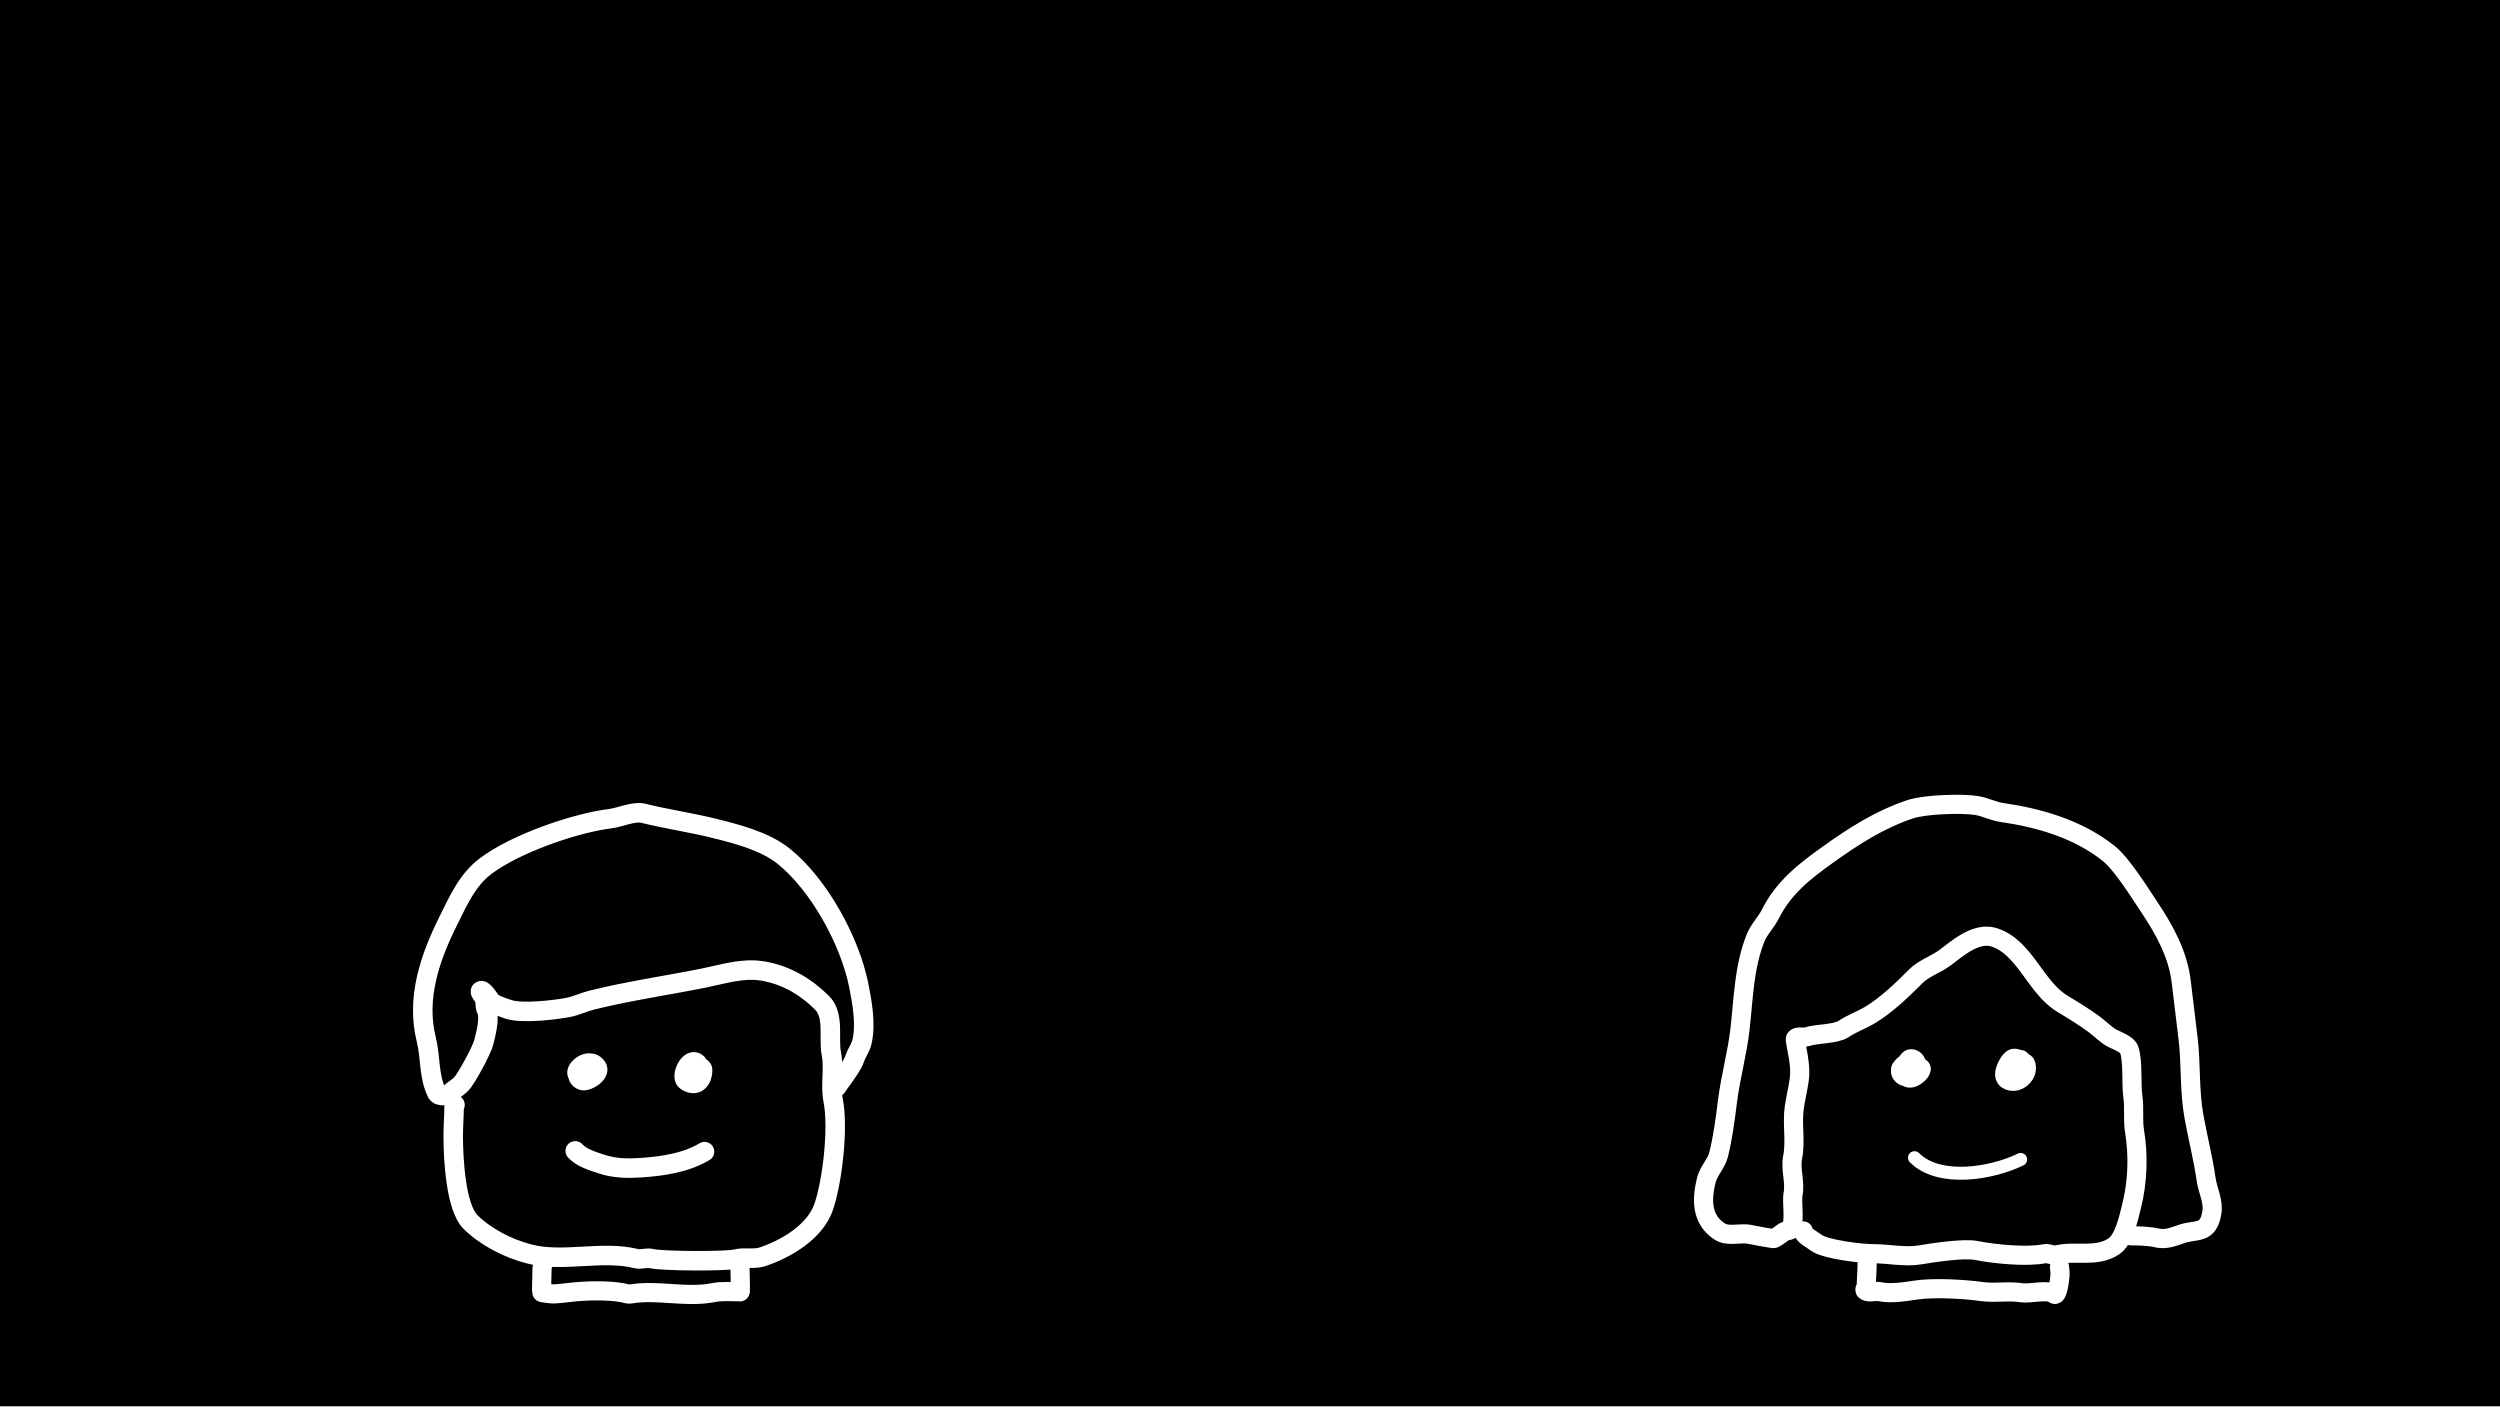
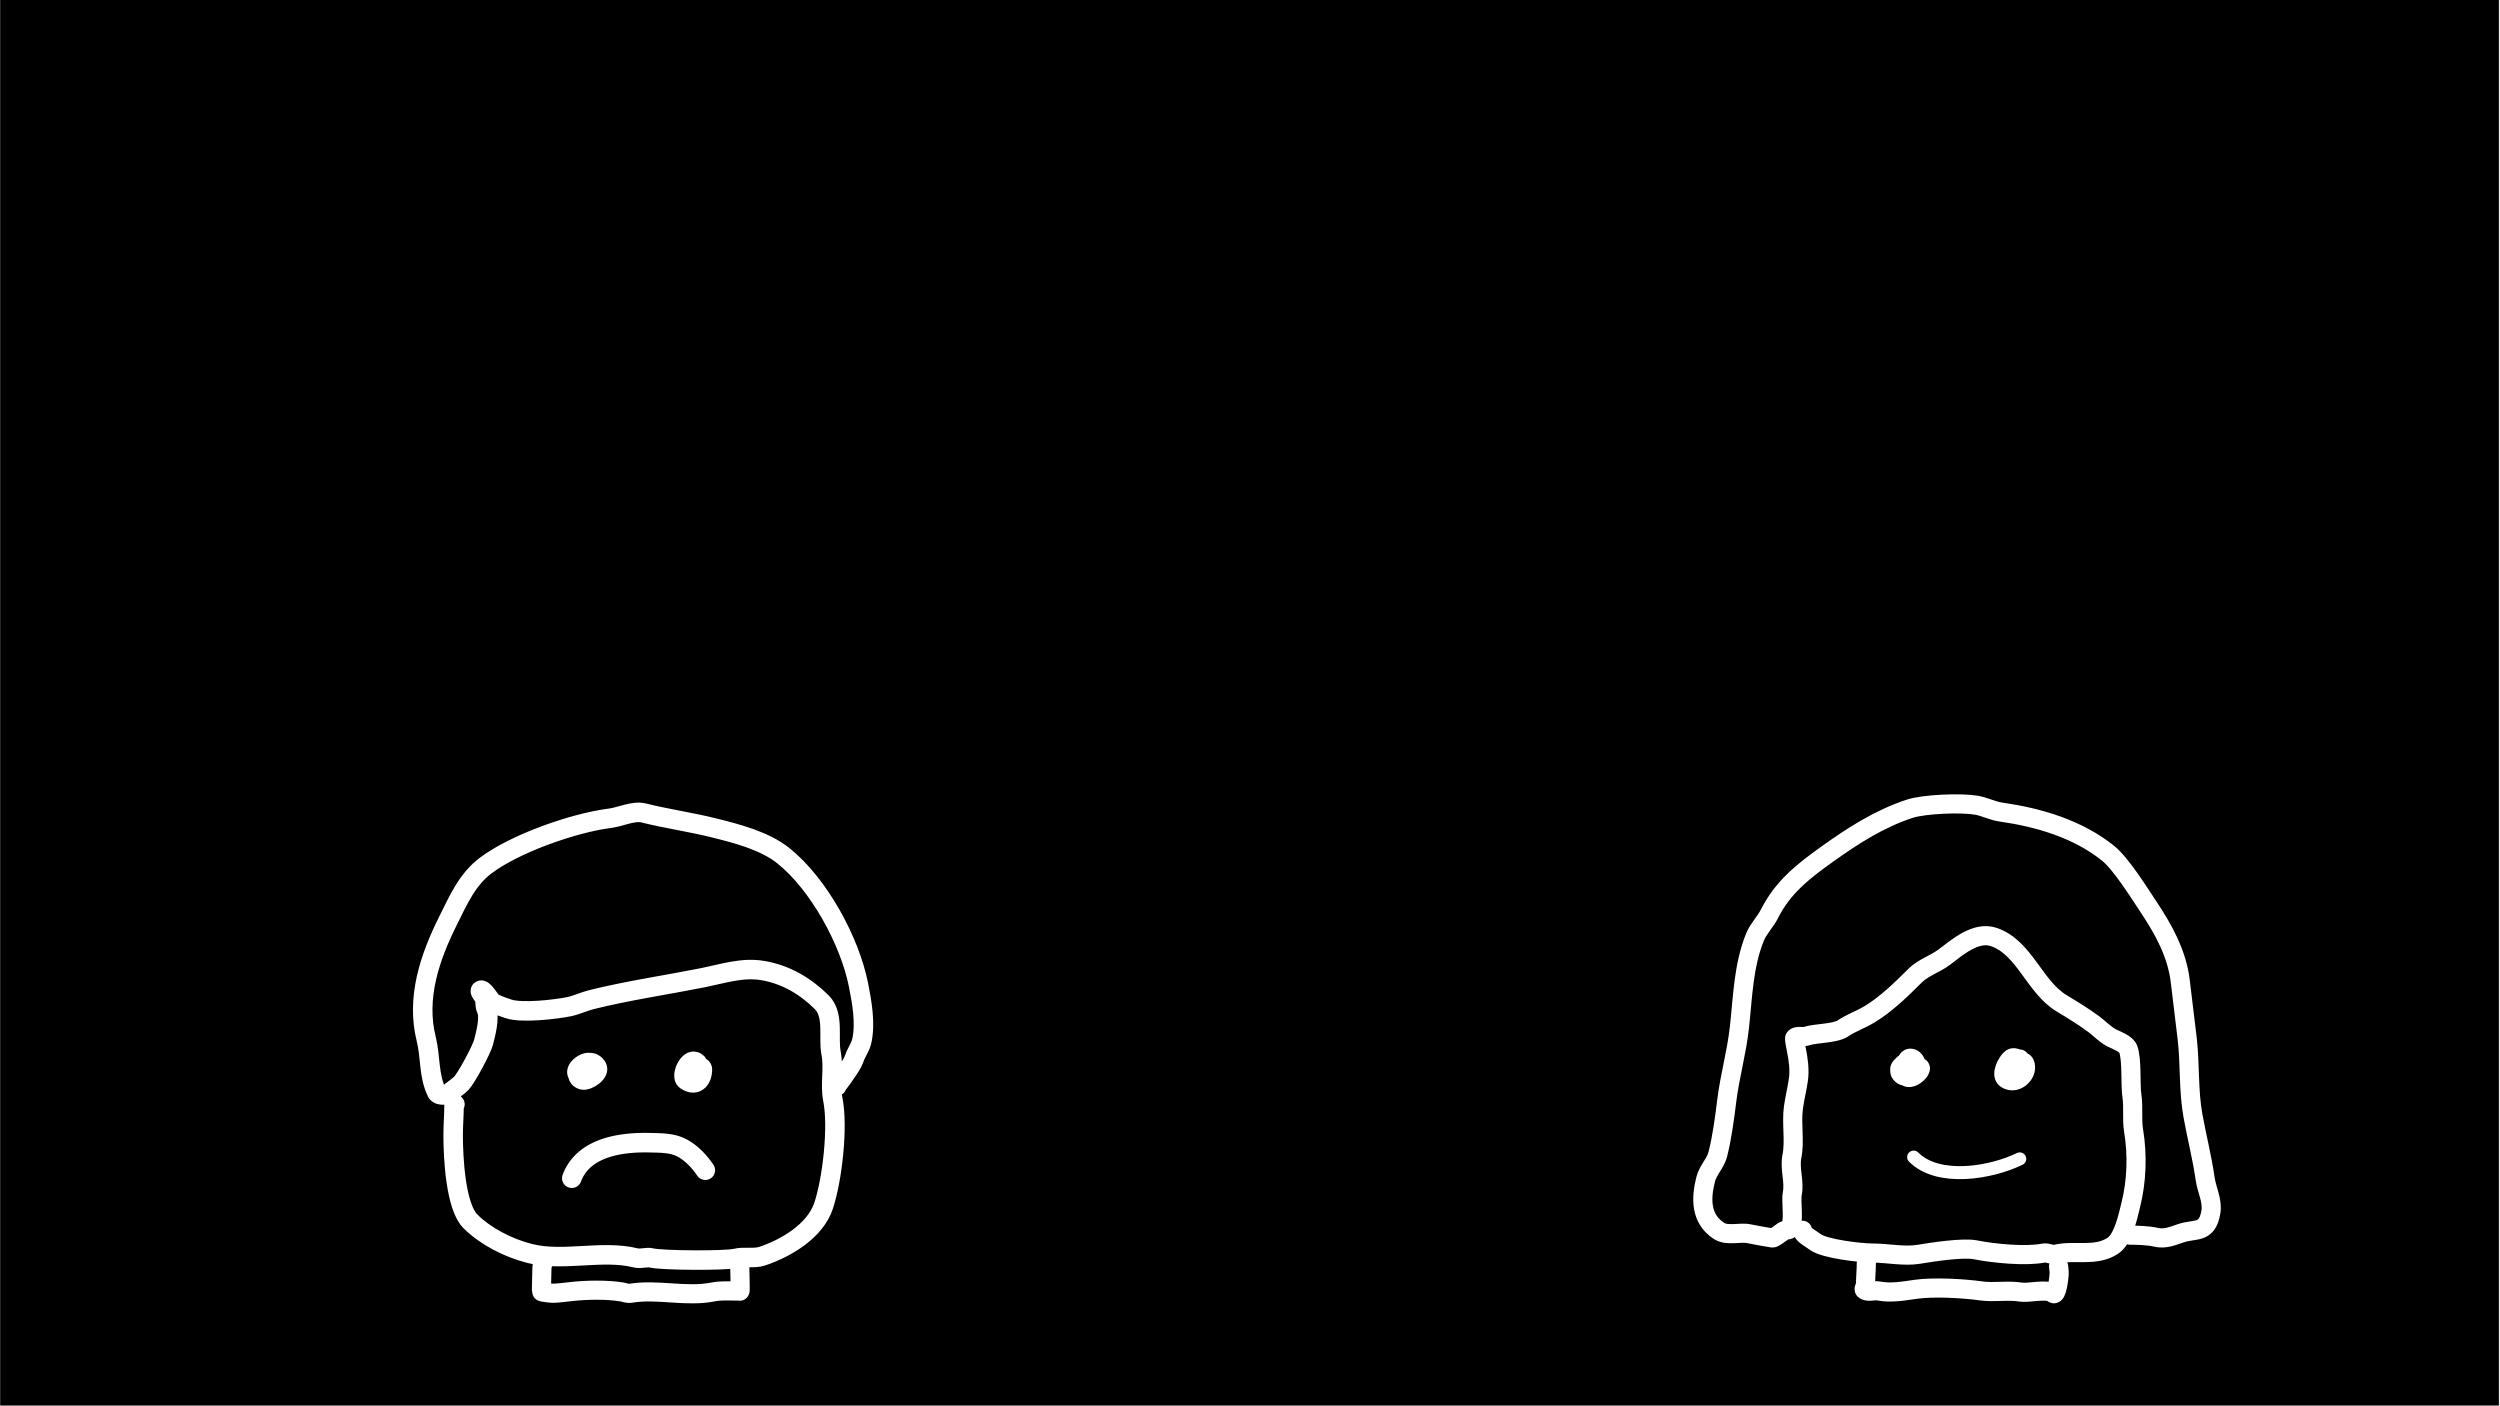
- <svg xmlns="http://www.w3.org/2000/svg" width="100%" height="100%" viewBox="0 0 1920 1080" version="1.1" xml:space="preserve" style="fill-rule:evenodd;clip-rule:evenodd;stroke-linejoin:round;stroke-miterlimit:1.414;">
-   <g transform="matrix(1,0,0,1,0,-2360)">
-     <g id="talking-legos" transform="matrix(1,0,0,1,-3940,2360)">
+ <svg xmlns="http://www.w3.org/2000/svg" width="100%" height="100%" viewBox="0 0 1921 1080" version="1.1" xml:space="preserve" style="fill-rule:evenodd;clip-rule:evenodd;stroke-linejoin:round;stroke-miterlimit:1.414;">
+   <g transform="matrix(1,0,0,1,-8,-2360)">
+     <g id="talking-legos" transform="matrix(1,0,0,1,-3931.87,2360)">
      <rect x="3940" y="0" width="1920" height="1080" />
      <g transform="matrix(0.720227,0,0,0.720227,4173.15,298.176)">
        <g>
          <path d="M256.121,932.312C255.001,931.192 254.237,937.946 254.237,940.319C254.237,947.551 253.766,954.092 253.766,961.044C253.766,962.154 254.237,964.341 254.237,964.341C254.237,964.341 262.374,965.754 266.484,965.754C270.329,965.754 281.873,964.358 286.267,963.87C301.945,962.128 323.929,961.747 339.493,964.341C342.649,964.867 345.571,966.311 348.913,965.754C377.592,960.975 408.081,970.124 436.995,964.341C445.863,962.568 455.529,963.399 464.314,963.399C464.785,963.399 465.394,963.732 465.727,963.399C465.976,963.15 465.256,931.451 465.256,934.667" style="fill:none;stroke:white;stroke-width:20.44px;stroke-linecap:round;stroke-miterlimit:1.5;stroke-dasharray:0,1.02,0,0;" />
          <path d="M161.445,764.156C160.518,764.156 160.503,765.052 160.503,766.04C160.503,776.186 159.561,786.331 159.561,797.128C159.561,820.932 162.128,873.174 177.931,888.977C193.556,904.602 217.65,917.395 241.519,923.362C277.33,932.315 318.615,919.085 354.565,928.072C359.917,929.41 365.89,926.782 371.051,928.072C382.066,930.826 450.235,931.239 461.017,928.543C469.964,926.307 480.627,929.072 489.278,926.188C513.788,918.018 545.616,899.896 554.751,872.492C564.099,844.446 570.506,788.294 564.642,758.975C561.45,743.012 565.951,725.483 562.758,709.517C559.492,693.184 566.377,668.859 552.867,655.349C535.573,638.056 514.283,625.524 489.749,621.435C467.906,617.795 447.219,624.854 426.632,628.972C387.215,636.855 346.071,642.753 306.992,652.523C298.921,654.541 290.891,658.475 282.97,660.059C268.109,663.032 232.754,667.029 218.91,662.415C214.488,660.94 201.998,657.065 199.598,653.465C198.451,651.744 191.042,640.354 188.765,642.632C187.444,643.952 191.984,648.598 192.533,649.697C194.396,653.423 193.009,658.657 194.888,662.415C199.242,671.122 194.085,689.649 192.062,697.741C190.055,705.768 173.464,736.593 168.04,742.018C164.464,745.594 158.359,749.343 155.793,751.909C152.858,754.844 144.079,755.33 142.133,751.438C133.276,733.724 135.668,713.801 130.829,694.444C119.86,650.568 134.58,607.339 154.38,567.739C165.084,546.33 174.48,524.284 194.417,509.332C225.738,485.841 288.305,463.8 327.246,458.932C337.655,457.631 352.088,450.658 362.573,453.28C387.645,459.548 413.004,463.061 437.937,469.295C462.108,475.337 491.799,482.898 511.888,498.969C549.568,529.114 582.557,589.486 591.962,636.508C595.645,654.926 599.966,678.913 595.259,697.741C593.845,703.398 589.536,709.259 587.722,714.698C585.249,722.12 579.207,729.592 575.005,735.894C572.968,738.95 567.261,745.925 568.881,744.844" style="fill:none;stroke:white;stroke-width:20.83px;stroke-linecap:round;stroke-miterlimit:1.5;stroke-dasharray:0,1.04,0,0;" />
          <path d="M299.926,726.474C299.926,713.934 285.007,734.218 297.1,738.25C302.551,740.066 317.101,730.762 313.115,724.119C308.073,715.715 296.531,719.386 298.513,729.3C299.911,736.289 311.037,730.683 309.818,724.59C307.641,713.705 292.765,722.245 291.448,728.829C290.093,735.603 302.569,734.46 306.05,733.068" style="fill:none;stroke:white;stroke-width:20.44px;stroke-linecap:round;stroke-miterlimit:1.5;stroke-dasharray:0,1.02,0,0;" />
          <path d="M420.038,719.88C411.691,711.533 401.007,734.198 407.791,738.721C419.017,746.204 425.69,737.441 425.69,726.945C425.69,724.071 422.242,723.87 420.509,723.177C412.522,719.982 411.718,733.015 420.038,730.242C422.292,729.491 412.501,723.068 412.501,731.655" style="fill:none;stroke:white;stroke-width:20.44px;stroke-linecap:round;stroke-miterlimit:1.5;stroke-dasharray:0,1.02,0,0;" />
        </g>
-         <g transform="matrix(1.38845,0,0,1.38845,-323.713,-414.003)">
-           <path d="M441.773,883.882C446.94,889.479 455.618,891.92 462.617,894.204C472.3,897.363 482.54,897.466 492.638,896.771C509.068,895.64 527.124,892.973 541.44,884.257" style="fill:none;stroke:white;stroke-width:15px;stroke-linecap:round;stroke-miterlimit:1.5;stroke-dasharray:0,0.75,0,0;" />
+         <g transform="matrix(1.38845,0,0,1.38845,-323.713,-3690.75)">
+           <path d="M496.148,3230.51L496.711,3230.51L497.269,3230.52L497.829,3230.53L498.384,3230.53L498.934,3230.55L499.476,3230.56L500.188,3230.58L500.9,3230.59L502.36,3230.62L503.105,3230.64L503.859,3230.66L504.622,3230.68L505.01,3230.69L505.4,3230.7L505.791,3230.72L506.179,3230.73L506.574,3230.75L506.973,3230.76L507.368,3230.78L507.77,3230.8L508.172,3230.82L508.574,3230.85L508.983,3230.87L509.388,3230.9L509.797,3230.93L510.209,3230.96L510.624,3230.99L511.035,3231.03L511.45,3231.07L511.867,3231.11L512.284,3231.15L512.704,3231.2L513.123,3231.25L513.546,3231.3L513.971,3231.35L514.395,3231.41L514.819,3231.47L515.239,3231.54L515.459,3231.58L515.675,3231.61L515.891,3231.65L516.1,3231.68L516.315,3231.72L516.537,3231.76L516.752,3231.8L516.961,3231.84L517.176,3231.89L517.396,3231.93L517.61,3231.97L517.825,3232.02L518.045,3232.07L518.258,3232.12L518.472,3232.16L518.697,3232.22L518.91,3232.27L519.122,3232.32L519.347,3232.38L519.565,3232.43L519.777,3232.49L519.995,3232.54L520.218,3232.61L520.435,3232.67L520.651,3232.73L520.868,3232.79L521.084,3232.86L521.305,3232.92L521.521,3232.99L521.735,3233.06L521.962,3233.13L522.182,3233.2L522.396,3233.28L522.609,3233.35L522.828,3233.43L523.052,3233.51L523.27,3233.59L523.481,3233.67L523.699,3233.75L523.921,3233.84L524.142,3233.93L524.358,3234.01L524.573,3234.1L524.787,3234.2L525.001,3234.29L525.225,3234.39L525.444,3234.49L525.65,3234.58L525.878,3234.69L526.107,3234.8L526.331,3234.9L526.555,3235.01L526.777,3235.12L527,3235.24L527.222,3235.35L527.439,3235.47L527.659,3235.58L527.879,3235.7L528.095,3235.82L528.314,3235.94L528.528,3236.06L528.741,3236.18L528.959,3236.31L529.172,3236.43L529.384,3236.56L529.595,3236.69L529.806,3236.81L530.021,3236.95L530.226,3237.08L530.432,3237.2L530.645,3237.34L530.853,3237.48L531.057,3237.61L531.26,3237.74L531.467,3237.88L531.669,3238.02L531.871,3238.16L532.075,3238.3L532.276,3238.44L532.476,3238.58L532.679,3238.73L532.879,3238.87L533.073,3239.02L533.271,3239.16L533.468,3239.31L533.661,3239.45L533.858,3239.6L534.053,3239.76L534.245,3239.9L534.44,3240.06L534.63,3240.21L534.823,3240.36L535.013,3240.51L535.201,3240.67L535.39,3240.82L535.578,3240.98L535.765,3241.14L535.952,3241.29L536.138,3241.45L536.32,3241.61L536.508,3241.77L536.69,3241.93L536.87,3242.09L537.056,3242.25L537.236,3242.42L537.412,3242.58L537.594,3242.74L537.775,3242.91L537.952,3243.07L538.128,3243.24L538.305,3243.4L538.478,3243.57L538.653,3243.73L538.83,3243.91L539.004,3244.07L539.174,3244.24L539.344,3244.41L539.517,3244.58L539.688,3244.75L539.856,3244.92L540.024,3245.09L540.193,3245.27L540.36,3245.44L540.525,3245.61L540.691,3245.78L540.856,3245.96L541.02,3246.13L541.183,3246.31L541.346,3246.48L541.508,3246.66L541.669,3246.84L541.832,3247.01L542.145,3247.37L542.46,3247.72L542.77,3248.08L543.078,3248.43L543.384,3248.8L543.685,3249.16L543.983,3249.51L544.279,3249.88L544.571,3250.24L544.86,3250.61L545.146,3250.97L545.428,3251.34L545.706,3251.7L545.983,3252.07L546.255,3252.44L546.523,3252.81L546.789,3253.18L547.051,3253.55L547.311,3253.91L547.567,3254.28L547.818,3254.65L548.052,3255L548.342,3255.47L548.596,3255.95L548.815,3256.45L548.996,3256.97L549.139,3257.5L549.243,3258.04L549.307,3258.58L549.332,3259.13L549.316,3259.68L549.261,3260.22L549.166,3260.76L549.031,3261.29L548.859,3261.81L548.649,3262.32L548.402,3262.81L548.121,3263.28L547.806,3263.72L547.459,3264.15L547.082,3264.55L546.677,3264.92L546.246,3265.25L545.792,3265.56L545.316,3265.83L544.822,3266.07L544.312,3266.27L543.789,3266.43L543.255,3266.55L542.714,3266.64L542.168,3266.68L541.62,3266.69L541.073,3266.65L540.531,3266.58L539.995,3266.46L539.469,3266.31L538.956,3266.12L538.458,3265.89L537.978,3265.62L537.519,3265.33L537.082,3264.99L536.671,3264.63L536.288,3264.24L535.934,3263.82L535.611,3263.38L535.403,3263.07L535.204,3262.78L535.003,3262.49L534.8,3262.2L534.593,3261.91L534.385,3261.62L534.172,3261.33L533.957,3261.04L533.74,3260.75L533.52,3260.46L533.297,3260.17L533.073,3259.88L532.845,3259.6L532.616,3259.31L532.384,3259.03L532.149,3258.74L531.912,3258.46L531.674,3258.18L531.433,3257.9L531.189,3257.62L530.944,3257.34L530.693,3257.06L530.571,3256.93L530.447,3256.79L530.323,3256.66L530.198,3256.52L530.072,3256.39L529.945,3256.25L529.818,3256.12L529.691,3255.98L529.563,3255.85L529.434,3255.72L529.307,3255.59L529.177,3255.45L529.047,3255.32L528.918,3255.19L528.789,3255.07L528.657,3254.94L528.523,3254.81L528.393,3254.68L528.264,3254.55L528.133,3254.43L527.998,3254.3L527.865,3254.18L527.731,3254.05L527.597,3253.93L527.466,3253.81L527.334,3253.68L527.196,3253.56L527.06,3253.44L526.93,3253.32L526.793,3253.2L526.656,3253.08L526.524,3252.97L526.386,3252.85L526.25,3252.73L526.114,3252.62L525.978,3252.5L525.841,3252.39L525.704,3252.28L525.566,3252.17L525.428,3252.05L525.293,3251.95L525.154,3251.84L525.018,3251.73L524.879,3251.62L524.742,3251.52L524.605,3251.41L524.464,3251.31L524.327,3251.2L524.188,3251.1L524.046,3251L523.908,3250.9L523.773,3250.8L523.633,3250.7L523.494,3250.6L523.358,3250.51L523.218,3250.41L523.077,3250.32L522.94,3250.23L522.799,3250.13L522.658,3250.04L522.52,3249.95L522.386,3249.87L522.244,3249.78L522.101,3249.69L521.967,3249.6L521.828,3249.52L521.689,3249.43L521.55,3249.35L521.411,3249.27L521.276,3249.19L521.136,3249.11L520.995,3249.03L520.86,3248.96L520.72,3248.88L520.584,3248.81L520.447,3248.74L520.306,3248.66L520.17,3248.59L520.033,3248.52L519.897,3248.45L519.76,3248.39L519.623,3248.32L519.491,3248.26L519.357,3248.2L519.232,3248.14L519.118,3248.09L519.009,3248.04L518.888,3247.99L518.767,3247.93L518.645,3247.89L518.523,3247.84L518.406,3247.79L518.288,3247.74L518.165,3247.7L518.035,3247.65L517.911,3247.6L517.792,3247.56L517.667,3247.51L517.535,3247.47L517.403,3247.42L517.276,3247.38L517.155,3247.34L517.022,3247.3L516.888,3247.26L516.759,3247.22L516.625,3247.18L516.489,3247.14L516.354,3247.1L516.218,3247.06L516.087,3247.03L515.95,3246.99L515.807,3246.95L515.669,3246.92L515.537,3246.88L515.393,3246.85L515.247,3246.81L515.114,3246.78L514.969,3246.75L514.822,3246.72L514.682,3246.69L514.535,3246.66L514.388,3246.63L514.247,3246.6L514.099,3246.57L513.944,3246.54L513.796,3246.51L513.653,3246.48L513.504,3246.46L513.348,3246.43L513.198,3246.41L513.048,3246.38L512.901,3246.36L512.587,3246.31L512.275,3246.26L511.962,3246.22L511.649,3246.18L511.331,3246.14L511.009,3246.1L510.687,3246.07L510.361,3246.03L510.034,3246L509.704,3245.97L509.37,3245.94L509.039,3245.91L508.705,3245.89L508.367,3245.86L508.025,3245.84L507.687,3245.82L507.343,3245.8L506.998,3245.78L506.654,3245.77L506.303,3245.75L505.955,3245.74L505.605,3245.72L505.249,3245.71L504.896,3245.7L504.544,3245.68L504.19,3245.67L503.472,3245.65L502.752,3245.64L502.028,3245.62L500.572,3245.59L499.838,3245.57L499.113,3245.55L498.605,3245.54L498.101,3245.53L497.597,3245.52L497.093,3245.52L496.585,3245.51L496.076,3245.51L495.567,3245.51L495.057,3245.51L494.542,3245.51L494.028,3245.51L493.512,3245.52L492.996,3245.53L492.479,3245.54L491.96,3245.55L491.44,3245.57L490.921,3245.58L490.402,3245.6L489.878,3245.62L489.355,3245.65L488.836,3245.67L488.313,3245.7L487.79,3245.73L487.267,3245.76L486.742,3245.8L486.219,3245.84L485.697,3245.88L485.175,3245.92L484.652,3245.97L484.129,3246.02L483.606,3246.07L483.083,3246.12L482.826,3246.15L482.562,3246.18L482.307,3246.21L482.048,3246.24L481.784,3246.27L481.525,3246.3L481.266,3246.34L481.007,3246.37L480.748,3246.4L480.489,3246.44L480.23,3246.47L479.971,3246.51L479.713,3246.54L479.458,3246.58L479.2,3246.62L478.942,3246.66L478.688,3246.7L478.426,3246.74L478.173,3246.78L477.919,3246.82L477.662,3246.86L477.405,3246.91L477.149,3246.95L476.896,3247L476.644,3247.04L476.393,3247.09L476.137,3247.14L475.886,3247.18L475.635,3247.23L475.38,3247.28L475.13,3247.33L474.88,3247.38L474.626,3247.44L474.377,3247.49L474.132,3247.54L473.88,3247.6L473.632,3247.65L473.388,3247.71L473.137,3247.76L472.89,3247.82L472.647,3247.88L472.397,3247.94L472.152,3248L471.911,3248.06L471.67,3248.12L471.426,3248.19L471.178,3248.25L470.939,3248.32L470.701,3248.38L470.459,3248.45L470.217,3248.51L469.98,3248.58L469.743,3248.65L469.504,3248.72L469.264,3248.79L469.03,3248.86L468.795,3248.93L468.558,3249.01L468.325,3249.08L468.093,3249.15L467.857,3249.23L467.626,3249.31L467.4,3249.38L467.17,3249.46L466.937,3249.54L466.708,3249.62L466.481,3249.7L466.254,3249.78L466.027,3249.87L465.802,3249.95L465.577,3250.03L465.353,3250.12L465.133,3250.2L464.911,3250.29L464.689,3250.38L464.472,3250.47L464.252,3250.56L464.032,3250.65L463.817,3250.74L463.6,3250.83L463.383,3250.93L463.17,3251.02L462.955,3251.12L462.744,3251.21L462.534,3251.31L462.321,3251.41L462.113,3251.5L461.906,3251.6L461.696,3251.7L461.491,3251.8L461.286,3251.91L461.079,3252.01L460.879,3252.11L460.677,3252.22L460.473,3252.33L460.273,3252.43L460.077,3252.54L459.879,3252.65L459.679,3252.76L459.482,3252.87L459.29,3252.98L459.096,3253.09L458.903,3253.2L458.714,3253.32L458.522,3253.43L458.332,3253.55L458.143,3253.67L457.955,3253.79L457.771,3253.9L457.587,3254.02L457.402,3254.14L457.222,3254.26L457.038,3254.39L456.856,3254.51L456.678,3254.64L456.501,3254.76L456.325,3254.89L456.148,3255.01L455.974,3255.14L455.801,3255.27L455.63,3255.4L455.459,3255.53L455.286,3255.66L455.118,3255.8L454.954,3255.93L454.787,3256.06L454.619,3256.2L454.455,3256.34L454.295,3256.47L454.133,3256.61L453.969,3256.76L453.812,3256.89L453.653,3257.04L453.496,3257.18L453.342,3257.32L453.186,3257.47L453.034,3257.61L452.881,3257.76L452.729,3257.91L452.581,3258.06L452.431,3258.21L452.282,3258.36L452.139,3258.51L451.992,3258.66L451.847,3258.82L451.707,3258.97L451.564,3259.13L451.423,3259.29L451.284,3259.45L451.148,3259.61L451.011,3259.77L450.872,3259.93L450.738,3260.1L450.606,3260.26L450.474,3260.42L450.343,3260.59L450.214,3260.76L450.085,3260.93L449.957,3261.1L449.831,3261.27L449.706,3261.45L449.583,3261.62L449.46,3261.79L449.338,3261.97L449.219,3262.15L449.099,3262.33L448.98,3262.51L448.863,3262.69L448.748,3262.88L448.635,3263.06L448.521,3263.25L448.408,3263.44L448.298,3263.63L448.189,3263.82L448.08,3264.01L447.973,3264.2L447.868,3264.4L447.762,3264.6L447.659,3264.79L447.558,3264.99L447.456,3265.19L447.356,3265.4L447.258,3265.6L447.16,3265.81L447.065,3266.01L446.97,3266.22L446.877,3266.43L446.785,3266.65L446.694,3266.86L446.604,3267.08L446.516,3267.3L446.429,3267.52L446.344,3267.74L446.248,3267.99L446.036,3268.49L445.788,3268.98L445.504,3269.45L445.187,3269.9L444.839,3270.32L444.46,3270.72L444.054,3271.08L443.621,3271.42L443.166,3271.72L442.689,3271.99L442.194,3272.23L441.683,3272.43L441.159,3272.59L440.625,3272.71L440.083,3272.79L439.537,3272.83L438.989,3272.84L438.443,3272.8L437.901,3272.72L437.365,3272.6L436.84,3272.45L436.328,3272.25L435.831,3272.02L435.352,3271.76L434.894,3271.46L434.459,3271.12L434.049,3270.76L433.667,3270.37L433.315,3269.95L432.995,3269.5L432.707,3269.04L432.455,3268.55L432.238,3268.05L432.059,3267.53L431.919,3267L431.817,3266.46L431.755,3265.92L431.732,3265.37L431.75,3264.82L431.808,3264.28L431.905,3263.74L432.041,3263.21L432.216,3262.69L432.331,3262.38L432.46,3262.05L432.591,3261.72L432.723,3261.39L432.858,3261.07L432.996,3260.74L433.135,3260.42L433.277,3260.1L433.421,3259.78L433.568,3259.46L433.716,3259.15L433.867,3258.84L434.02,3258.53L434.174,3258.22L434.332,3257.91L434.492,3257.6L434.652,3257.3L434.816,3257L434.982,3256.7L435.149,3256.4L435.319,3256.11L435.492,3255.81L435.665,3255.52L435.84,3255.23L436.018,3254.94L436.199,3254.66L436.38,3254.37L436.563,3254.09L436.748,3253.81L436.937,3253.53L437.126,3253.26L437.317,3252.98L437.511,3252.71L437.706,3252.44L437.903,3252.17L438.101,3251.91L438.301,3251.64L438.503,3251.38L438.707,3251.12L438.913,3250.86L439.122,3250.6L439.331,3250.35L439.539,3250.1L439.752,3249.85L439.968,3249.6L440.184,3249.36L440.4,3249.11L440.618,3248.87L440.841,3248.63L441.061,3248.39L441.283,3248.16L441.511,3247.92L441.737,3247.69L441.964,3247.46L442.194,3247.23L442.424,3247.01L442.656,3246.78L442.891,3246.56L443.124,3246.34L443.363,3246.12L443.6,3245.91L443.838,3245.69L444.081,3245.48L444.319,3245.27L444.562,3245.06L444.808,3244.85L445.053,3244.65L445.297,3244.45L445.545,3244.25L445.797,3244.05L446.047,3243.85L446.296,3243.66L446.548,3243.46L446.802,3243.27L447.058,3243.08L447.314,3242.89L447.568,3242.71L447.827,3242.52L448.086,3242.34L448.348,3242.16L448.606,3241.98L448.866,3241.81L449.131,3241.63L449.393,3241.46L449.659,3241.28L449.926,3241.12L450.191,3240.95L450.458,3240.78L450.725,3240.62L450.993,3240.46L451.265,3240.3L451.535,3240.14L451.806,3239.98L452.081,3239.82L452.354,3239.67L452.624,3239.52L452.898,3239.37L453.177,3239.22L453.453,3239.07L453.727,3238.93L454.005,3238.78L454.287,3238.64L454.563,3238.5L454.843,3238.36L455.124,3238.22L455.402,3238.09L455.685,3237.95L455.969,3237.82L456.249,3237.69L456.534,3237.56L456.819,3237.43L457.102,3237.3L457.389,3237.18L457.673,3237.05L457.958,3236.93L458.247,3236.81L458.533,3236.69L458.819,3236.57L459.11,3236.45L459.398,3236.34L459.687,3236.23L459.979,3236.11L460.269,3236L460.559,3235.89L460.85,3235.79L461.141,3235.68L461.433,3235.58L461.726,3235.47L462.019,3235.37L462.309,3235.27L462.603,3235.17L462.901,3235.07L463.196,3234.97L463.488,3234.88L463.784,3234.78L464.081,3234.69L464.374,3234.6L464.671,3234.51L464.969,3234.42L465.263,3234.33L465.558,3234.24L465.858,3234.16L466.157,3234.07L466.453,3233.99L466.75,3233.91L467.051,3233.83L467.352,3233.75L467.645,3233.67L467.943,3233.59L468.245,3233.52L468.548,3233.44L468.847,3233.37L469.142,3233.3L469.446,3233.22L469.746,3233.15L470.042,3233.09L470.347,3233.02L470.648,3232.95L470.945,3232.88L471.25,3232.82L471.552,3232.76L471.85,3232.69L472.152,3232.63L472.454,3232.57L472.752,3232.51L473.055,3232.45L473.358,3232.39L473.658,3232.34L473.961,3232.28L474.265,3232.23L474.568,3232.18L474.868,3232.12L475.168,3232.07L475.468,3232.02L475.773,3231.97L476.077,3231.92L476.374,3231.88L476.679,3231.83L476.979,3231.78L477.28,3231.74L477.586,3231.7L477.887,3231.65L478.188,3231.61L478.489,3231.57L478.79,3231.53L479.092,3231.49L479.393,3231.45L479.695,3231.41L479.996,3231.38L480.294,3231.34L480.595,3231.31L480.901,3231.27L481.198,3231.24L481.502,3231.21L482.101,3231.14L482.699,3231.09L483.298,3231.03L483.896,3230.98L484.494,3230.93L485.092,3230.88L485.687,3230.84L486.279,3230.8L486.873,3230.76L487.464,3230.72L488.054,3230.69L488.646,3230.66L489.232,3230.64L489.816,3230.61L490.403,3230.59L490.986,3230.57L491.567,3230.56L492.146,3230.54L492.724,3230.53L493.3,3230.52L493.873,3230.51L494.445,3230.51L495.012,3230.51L495.581,3230.51L496.148,3230.51Z" style="fill:white;" />
        </g>
      </g>
      <g transform="matrix(0.720227,0,0,0.720227,4368.16,294.81)">
        <g>
          <path d="M1396.49,938.394C1396.49,946.144 1395.62,954.35 1395.62,961.831C1395.62,962.853 1393.47,965.76 1394.32,966.605C1397.57,969.855 1404.99,967.09 1409.07,967.907C1422.48,970.589 1436.13,968.073 1449.44,966.171C1468.11,963.504 1500.35,965.261 1518.88,967.907C1532.77,969.892 1547.48,966.887 1561.42,969.21C1569.44,970.547 1590.36,965.171 1595.7,970.512C1599.62,974.428 1602.22,953.866 1602.22,948.376C1602.22,945.436 1601.22,940.439 1601.78,940.998" style="fill:none;stroke:white;stroke-width:20.44px;stroke-linecap:round;stroke-miterlimit:1.5;stroke-dasharray:0,1.02,0,0;" />
          <path d="M1328.35,903.238C1328.35,907.795 1336.43,911.474 1342.24,915.825C1351.88,923.058 1390.51,927.543 1403.43,927.543C1419.11,927.543 1436.85,931.45 1452.48,928.845C1466.65,926.483 1499.51,921.412 1512.81,924.071C1532.01,927.911 1566.59,931.37 1585.72,927.543C1590.07,926.674 1594.15,929.885 1598.31,928.845C1618.36,923.833 1641.02,932.056 1659.51,919.731C1670.69,912.276 1675.42,889.08 1678.6,876.328C1684.95,850.947 1685.98,822.951 1681.64,796.902C1679.66,785.006 1681.62,772.408 1679.91,760.444C1677.9,746.401 1680.22,722.764 1676,710.097C1674.08,704.332 1663.96,700.824 1658.2,697.944C1651.72,694.702 1645.36,687.982 1639.54,683.622C1629.28,675.924 1615.8,667.641 1604.82,661.052C1575.88,643.691 1565.03,601.203 1532.34,590.306C1513.1,583.894 1493.33,601.551 1479.39,612.008C1470.17,618.918 1456.95,623.162 1448.57,631.539C1434.28,645.833 1417.36,662.333 1399.96,672.771C1390.09,678.692 1380.54,681.809 1371.31,687.962C1362.92,693.557 1342.73,692.716 1332.25,696.208C1328.75,697.375 1322.86,695.185 1320.1,697.944C1319.43,698.615 1321.4,708.349 1321.84,710.531C1323.91,720.888 1325.55,731.841 1324.01,742.649C1322.61,752.403 1320.19,761.946 1318.8,771.729C1316.32,789.045 1320.5,807.511 1317.06,824.68C1314.48,837.61 1320.09,851.195 1317.5,864.176C1315.75,872.909 1320.5,895.895 1314.02,902.37C1313.55,902.847 1309.77,902.89 1307.95,904.106C1304.97,906.09 1299.81,910.436 1296.66,911.484C1296.23,911.628 1274.23,907.611 1272.36,907.144C1261.77,904.498 1248.51,910.056 1238.94,903.672C1219.74,890.876 1219.84,869.802 1225.05,848.985C1227.55,838.974 1235.65,831.738 1238.07,822.075C1242.73,803.425 1245.2,784.154 1247.62,764.784C1250.87,738.758 1258.15,713.373 1261.07,687.094C1264.72,654.253 1265.27,621.474 1277.57,590.74C1281.27,581.478 1288.9,574.146 1293.19,565.567C1307.29,537.375 1329.18,520.208 1354.39,502.2C1382.3,482.265 1409.75,464.504 1442.49,453.589C1457.94,448.439 1497.35,446.963 1513.67,449.683C1522.47,451.149 1531.11,455.77 1540.15,457.061C1580.4,462.812 1621.8,474.902 1654.3,500.897C1668.14,511.973 1686.93,542.244 1697.27,557.755C1713.62,582.282 1728.22,608.485 1731.55,638.483C1733.82,658.897 1736.66,679.249 1738.93,699.681C1741.93,726.681 1740.13,754.448 1745.01,781.277C1749.12,803.862 1754.81,826.006 1758.03,848.551C1759.66,859.964 1766.1,871.775 1764.11,883.707C1760.16,907.356 1747.7,901.184 1732.42,906.276C1723.34,909.303 1715,913.096 1705.08,910.616C1697.88,908.818 1685.08,908.446 1678.17,908.446C1677.19,908.446 1675.02,908.067 1676.87,907.144" style="fill:none;stroke:white;stroke-width:20.44px;stroke-linecap:round;stroke-miterlimit:1.5;stroke-dasharray:0,1.02,0,0;" />
          <path d="M1445.53,726.59C1437.11,726.59 1437.67,736.59 1445.53,733.968C1451.94,731.833 1450.35,719.646 1443.36,719.646C1438.15,719.646 1436.45,734.463 1438.15,737.875C1441.83,745.227 1455.94,733.668 1453.78,730.062C1451.6,726.426 1440.25,727.967 1437.72,730.496C1437.5,730.714 1436.88,732.398 1437.29,732.666C1439.77,734.324 1452.66,733.602 1454.21,730.496C1454.78,729.362 1450.09,727.565 1449.44,727.024C1447.93,725.768 1443.99,720.596 1441.63,721.382C1440.1,721.891 1433.84,730.088 1435.55,731.798C1437.52,733.772 1445.93,731.954 1443.8,728.76C1438.04,720.127 1426.01,733.32 1435.98,738.309C1440.68,740.659 1446.9,731.468 1444.23,727.458C1439.48,720.335 1430.51,728.264 1435.12,734.402C1438.03,738.283 1445.82,730.064 1443.8,727.024C1440.93,722.727 1432.08,727.478 1432.08,731.798" style="fill:none;stroke:white;stroke-width:20.44px;stroke-linecap:round;stroke-miterlimit:1.5;stroke-dasharray:0,1.02,0,0;" />
          <path d="M1560.12,720.514C1556.75,720.514 1554.04,717.799 1551,720.08C1546.92,723.139 1539.08,737.303 1545.79,741.781C1555.88,748.507 1569.38,736.586 1565.76,725.722C1563.47,718.857 1538.98,724.401 1547.96,737.875C1550.05,741.001 1562.36,737.302 1561.42,733.534C1561.05,732.047 1556.71,725.555 1554.91,726.156C1553.52,726.619 1551.91,734.208 1553.17,734.837C1554.69,735.594 1556.22,733.961 1557.08,733.1C1562.39,727.788 1552.74,729.8 1552.74,733.534" style="fill:none;stroke:white;stroke-width:20.44px;stroke-linecap:round;stroke-miterlimit:1.5;stroke-dasharray:0,1.02,0,0;" />
        </g>
        <g transform="matrix(1.38845,0,0,1.38845,-594.477,-409.329)">
          <path d="M1470.33,889.127C1489.46,908.265 1530.2,901.135 1552.01,890.408" style="fill:none;stroke:white;stroke-width:10px;stroke-linecap:round;stroke-miterlimit:1.5;stroke-dasharray:0,0.5,0,0;" />
        </g>
      </g>
    </g>
  </g>
</svg>
